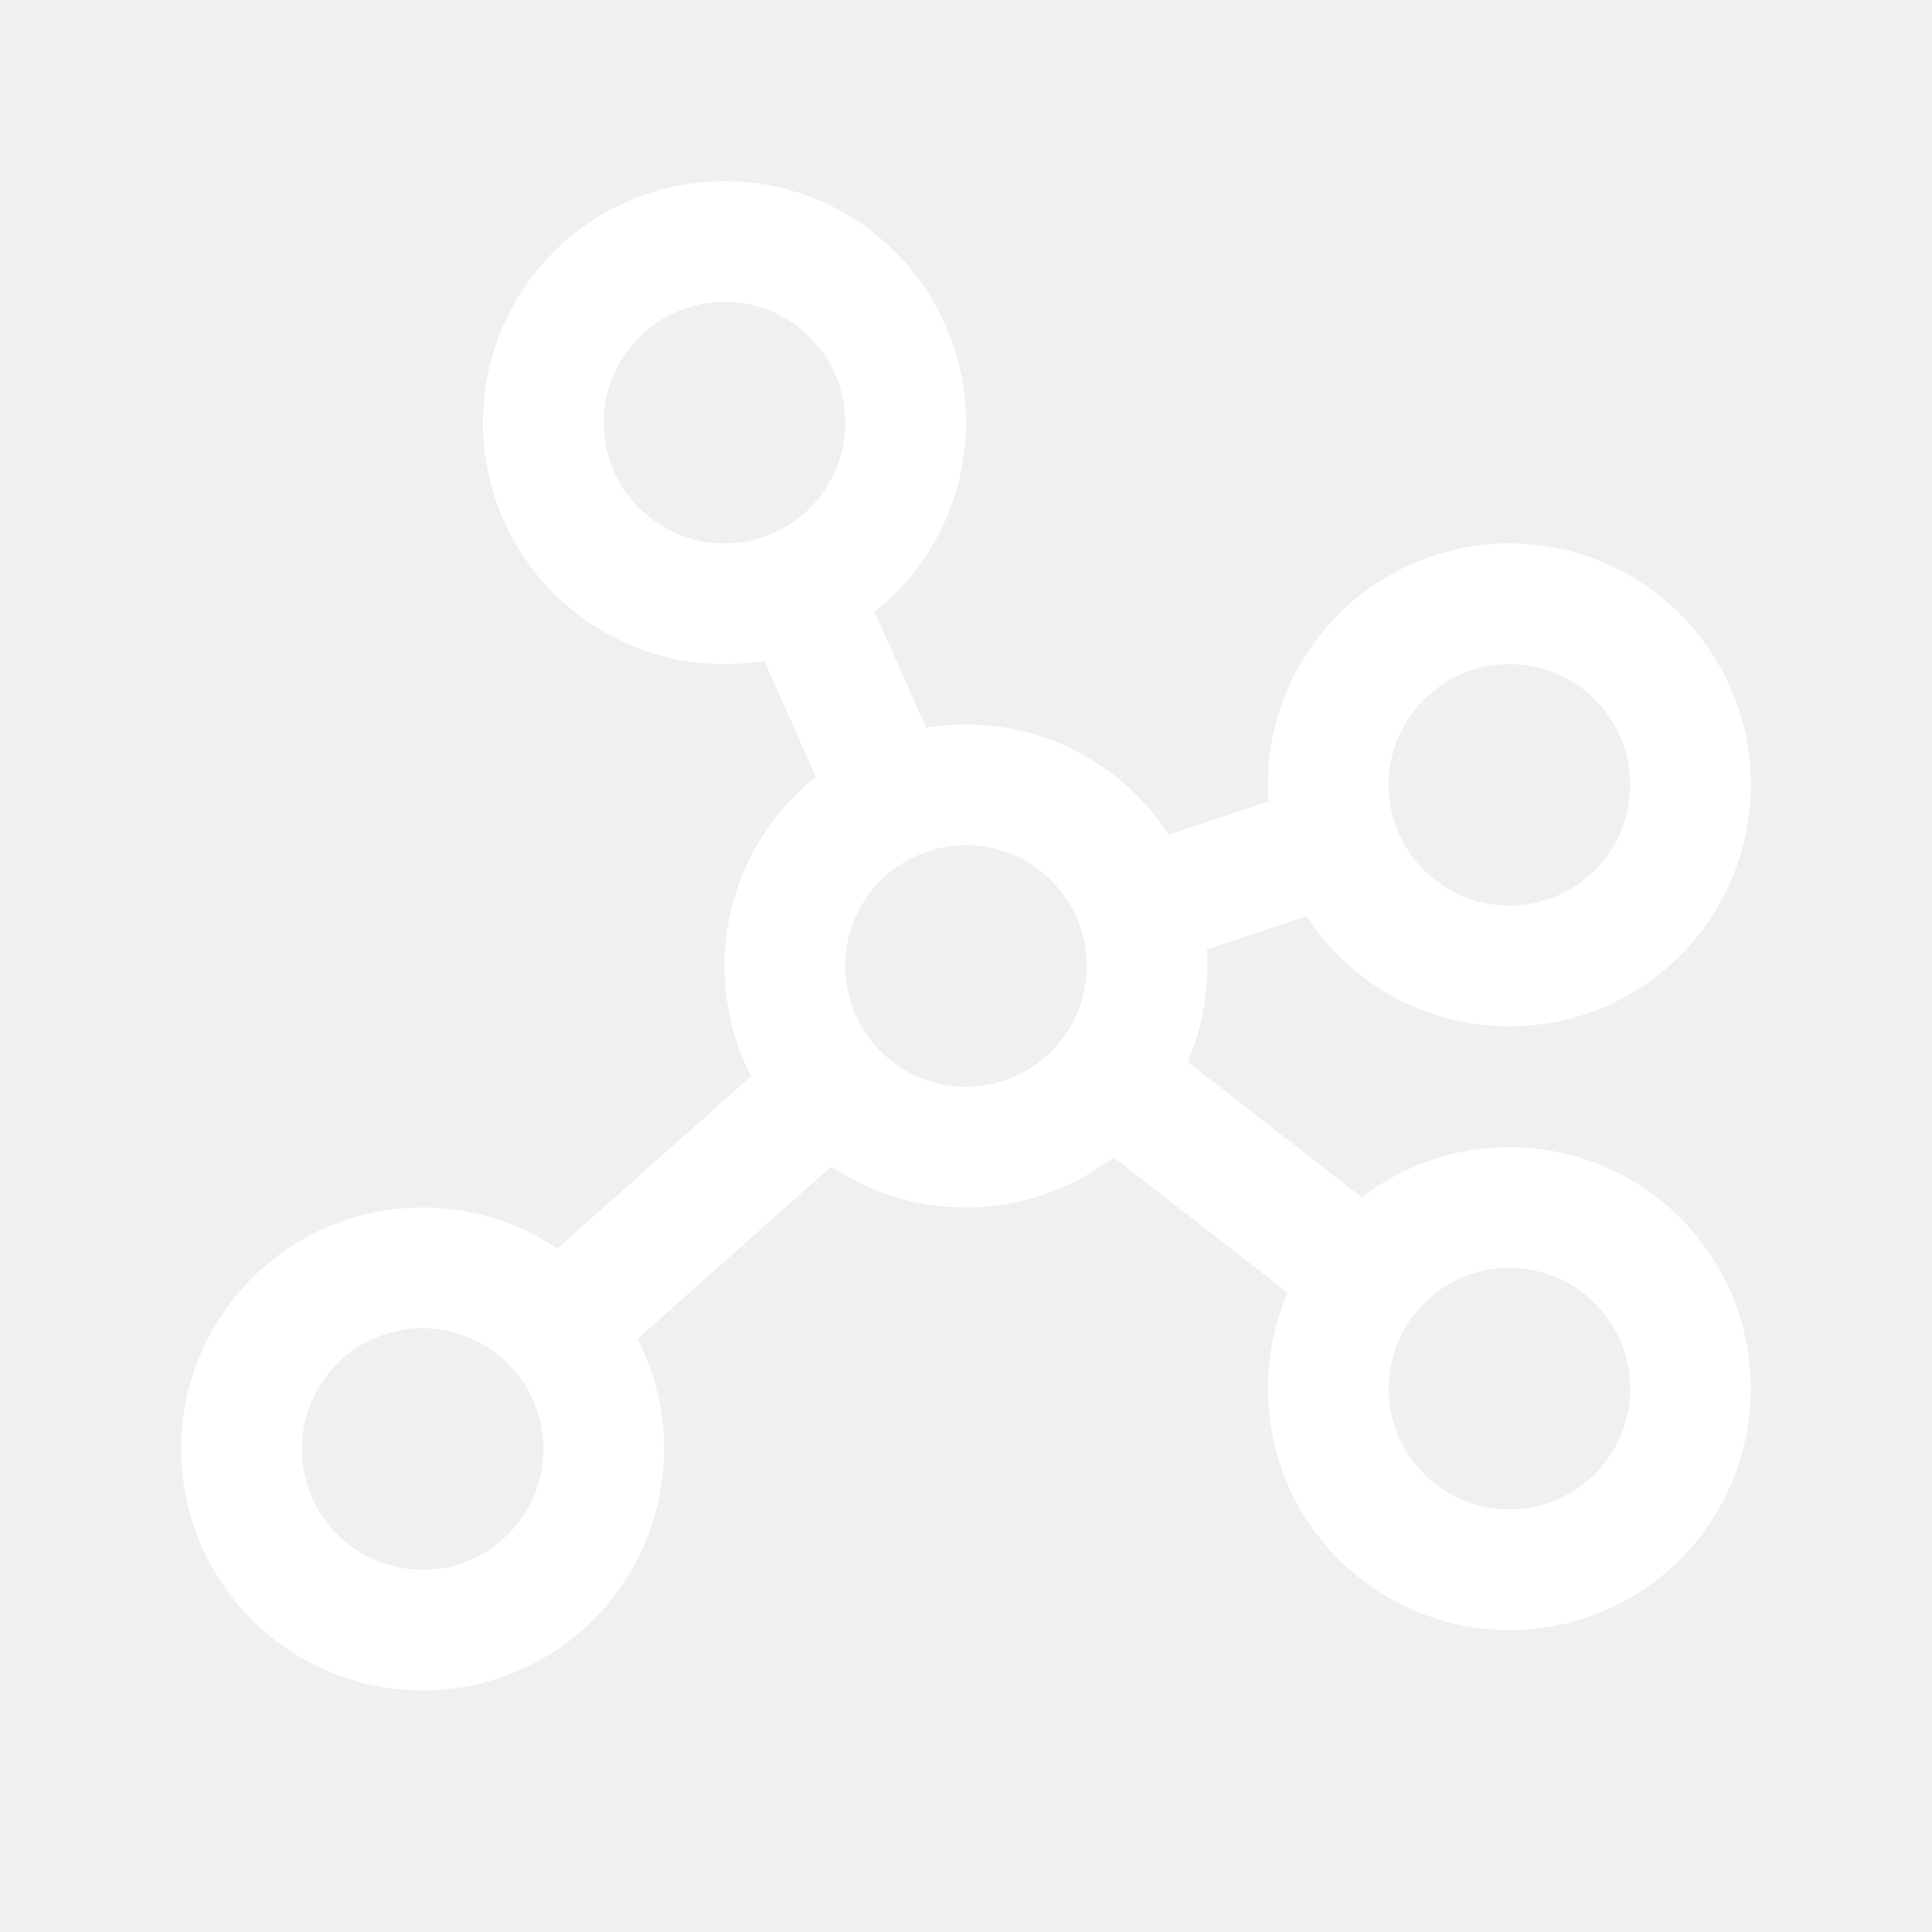
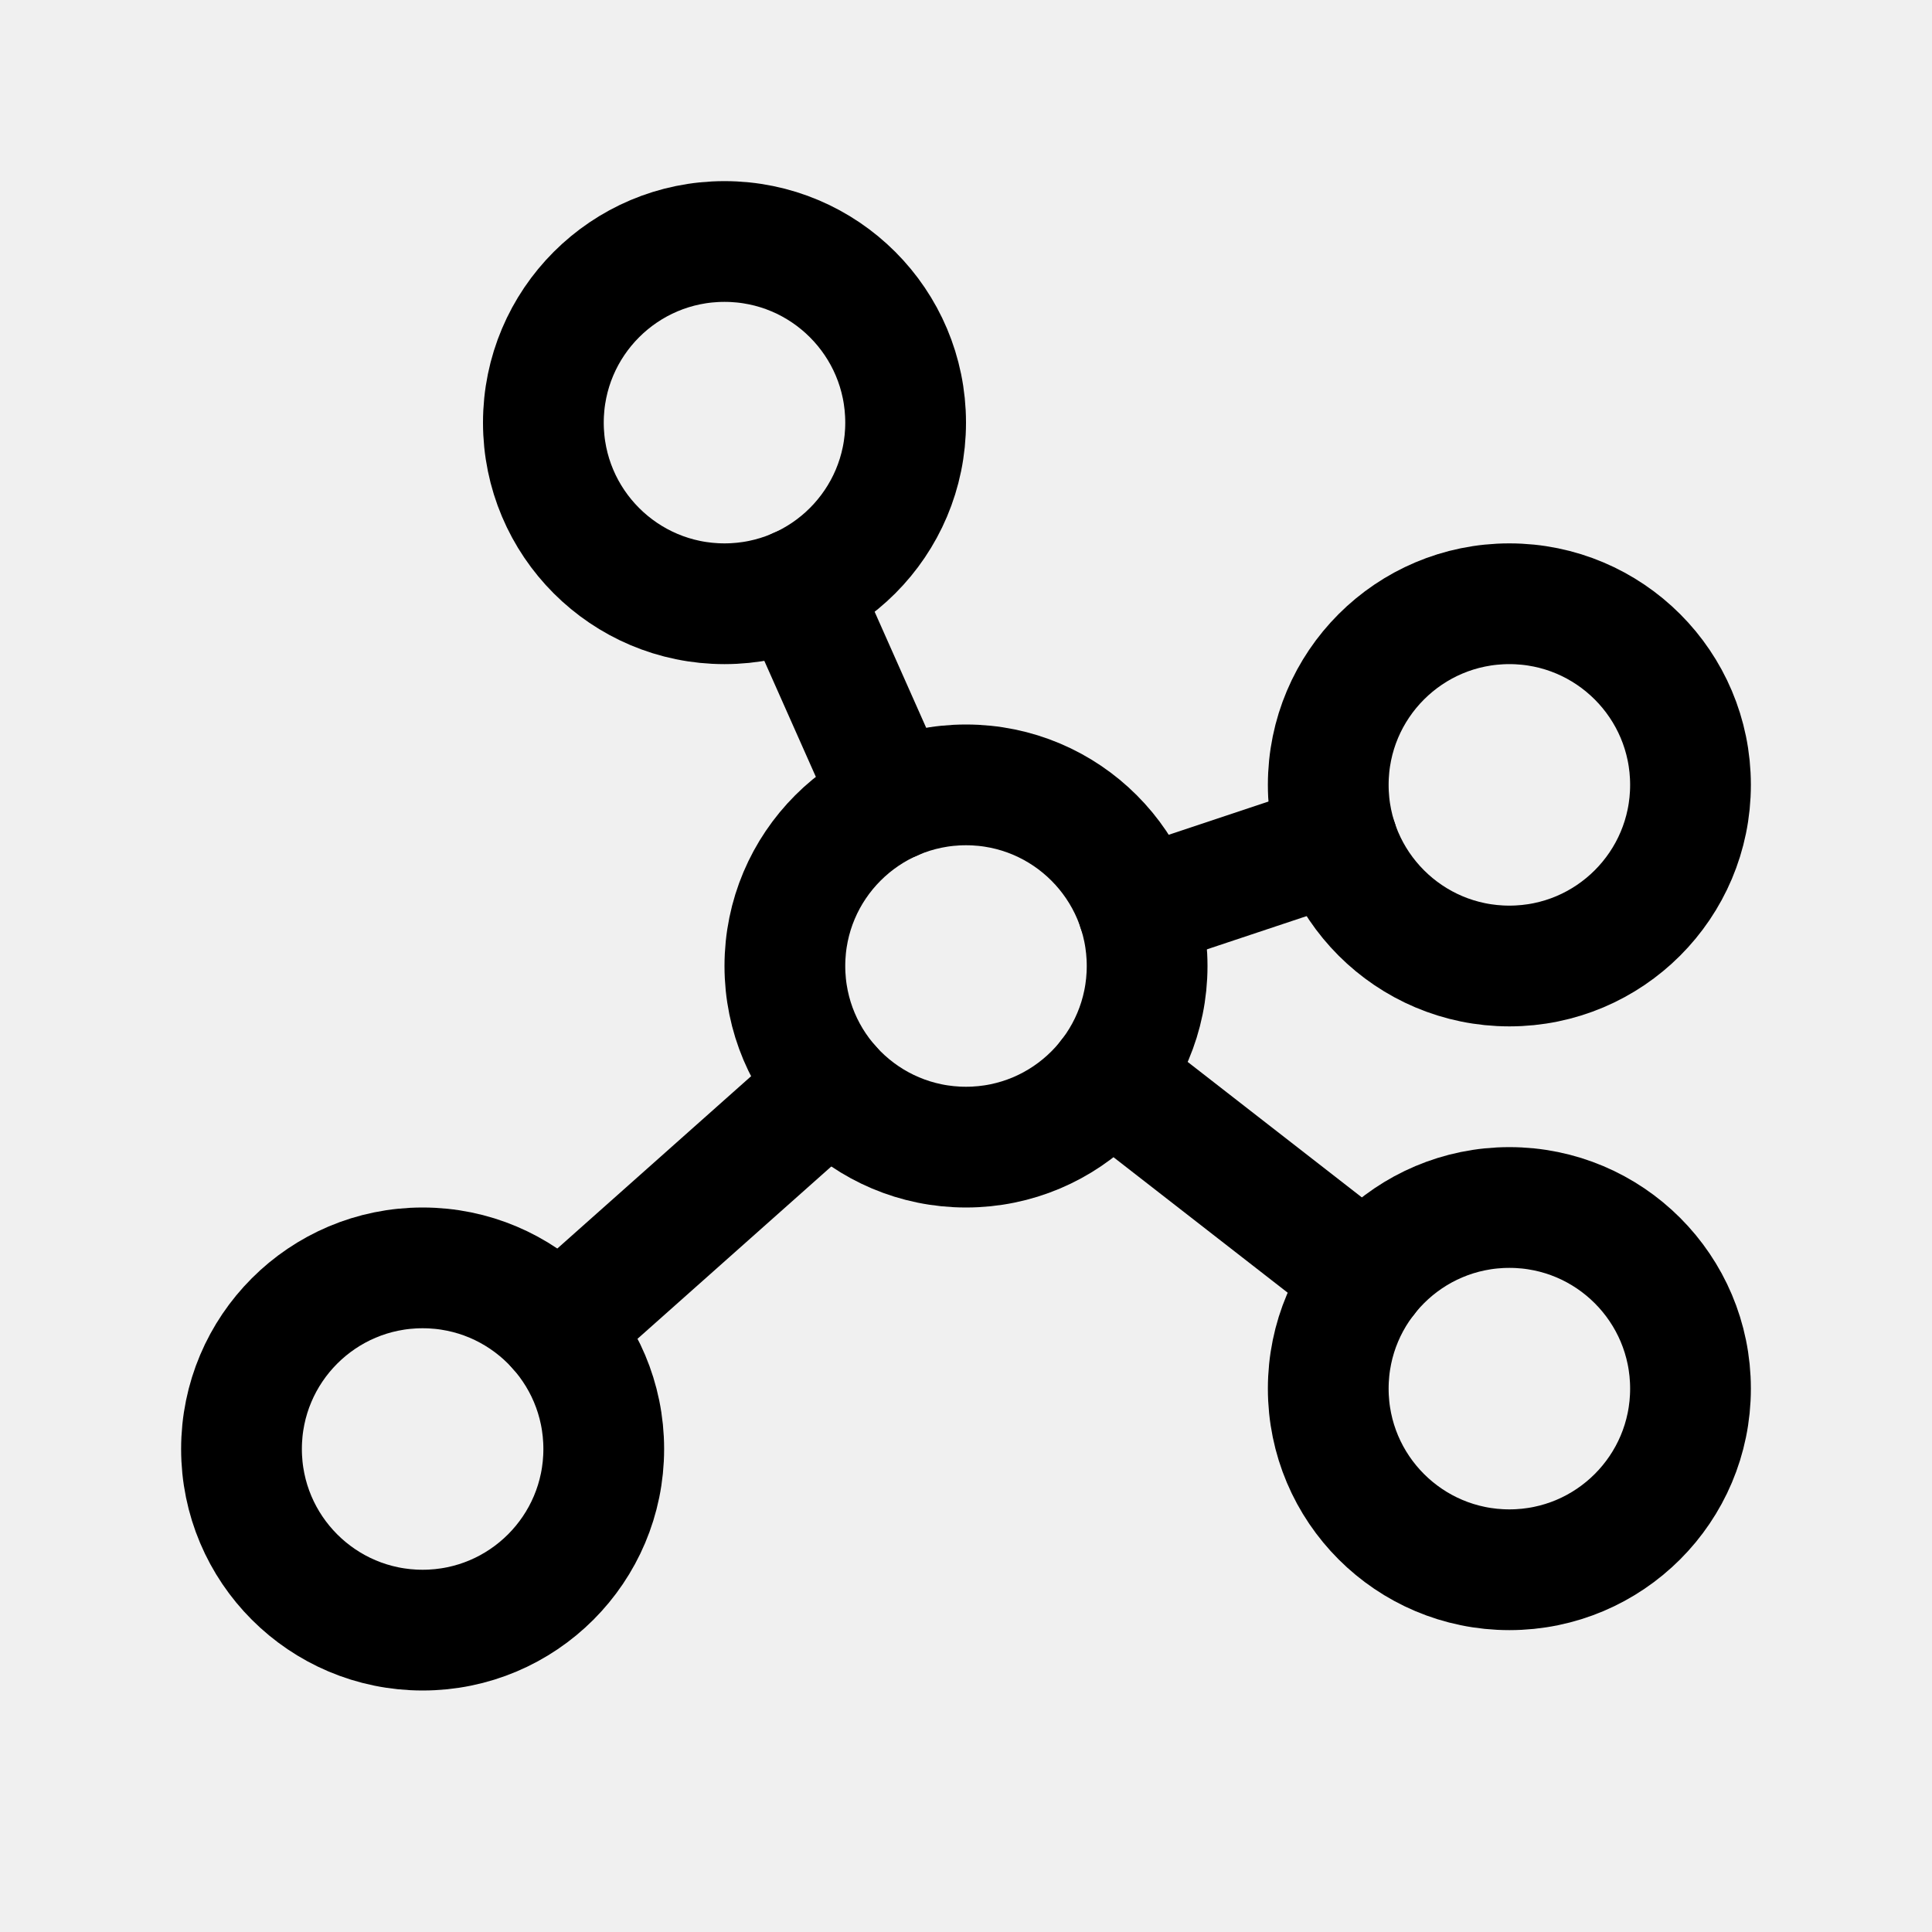
<svg xmlns="http://www.w3.org/2000/svg" viewBox="0 0 256 256">
  <rect width="256" height="256" fill="none" />
-   <circle cx="128" cy="128" r="24" fill="none" stroke="#fff" stroke-linecap="round" stroke-linejoin="round" stroke-width="16" />
-   <circle cx="96" cy="56" r="24" fill="none" stroke="#fff" stroke-linecap="round" stroke-linejoin="round" stroke-width="16" />
-   <circle cx="200" cy="104" r="24" fill="none" stroke="#fff" stroke-linecap="round" stroke-linejoin="round" stroke-width="16" />
-   <circle cx="200" cy="184" r="24" fill="none" stroke="#fff" stroke-linecap="round" stroke-linejoin="round" stroke-width="16" />
-   <circle cx="56" cy="192" r="24" fill="none" stroke="#fff" stroke-linecap="round" stroke-linejoin="round" stroke-width="16" />
-   <line x1="118.25" y1="106.07" x2="105.75" y2="77.93" fill="none" stroke="#fff" stroke-linecap="round" stroke-linejoin="round" stroke-width="16" />
-   <line x1="177.23" y1="111.59" x2="150.77" y2="120.41" fill="none" stroke="#fff" stroke-linecap="round" stroke-linejoin="round" stroke-width="16" />
-   <line x1="181.06" y1="169.27" x2="146.94" y2="142.73" fill="none" stroke="#fff" stroke-linecap="round" stroke-linejoin="round" stroke-width="16" />
-   <line x1="110.06" y1="143.94" x2="73.94" y2="176.06" fill="none" stroke="#fff" stroke-linecap="round" stroke-linejoin="round" stroke-width="16" />
+   <circle cx="128" cy="128" r="24" fill="none" stroke="currentColor" stroke-linecap="round" stroke-linejoin="round" stroke-width="16" />
+   <circle cx="96" cy="56" r="24" fill="none" stroke="currentColor" stroke-linecap="round" stroke-linejoin="round" stroke-width="16" />
+   <circle cx="200" cy="104" r="24" fill="none" stroke="currentColor" stroke-linecap="round" stroke-linejoin="round" stroke-width="16" />
+   <circle cx="200" cy="184" r="24" fill="none" stroke="currentColor" stroke-linecap="round" stroke-linejoin="round" stroke-width="16" />
+   <circle cx="56" cy="192" r="24" fill="none" stroke="currentColor" stroke-linecap="round" stroke-linejoin="round" stroke-width="16" />
+   <line x1="118.25" y1="106.07" x2="105.75" y2="77.93" fill="none" stroke="currentColor" stroke-linecap="round" stroke-linejoin="round" stroke-width="16" />
+   <line x1="177.23" y1="111.59" x2="150.77" y2="120.41" fill="none" stroke="currentColor" stroke-linecap="round" stroke-linejoin="round" stroke-width="16" />
+   <line x1="181.06" y1="169.27" x2="146.94" y2="142.73" fill="none" stroke="currentColor" stroke-linecap="round" stroke-linejoin="round" stroke-width="16" />
+   <line x1="110.06" y1="143.94" x2="73.94" y2="176.06" fill="none" stroke="currentColor" stroke-linecap="round" stroke-linejoin="round" stroke-width="16" />
</svg>
